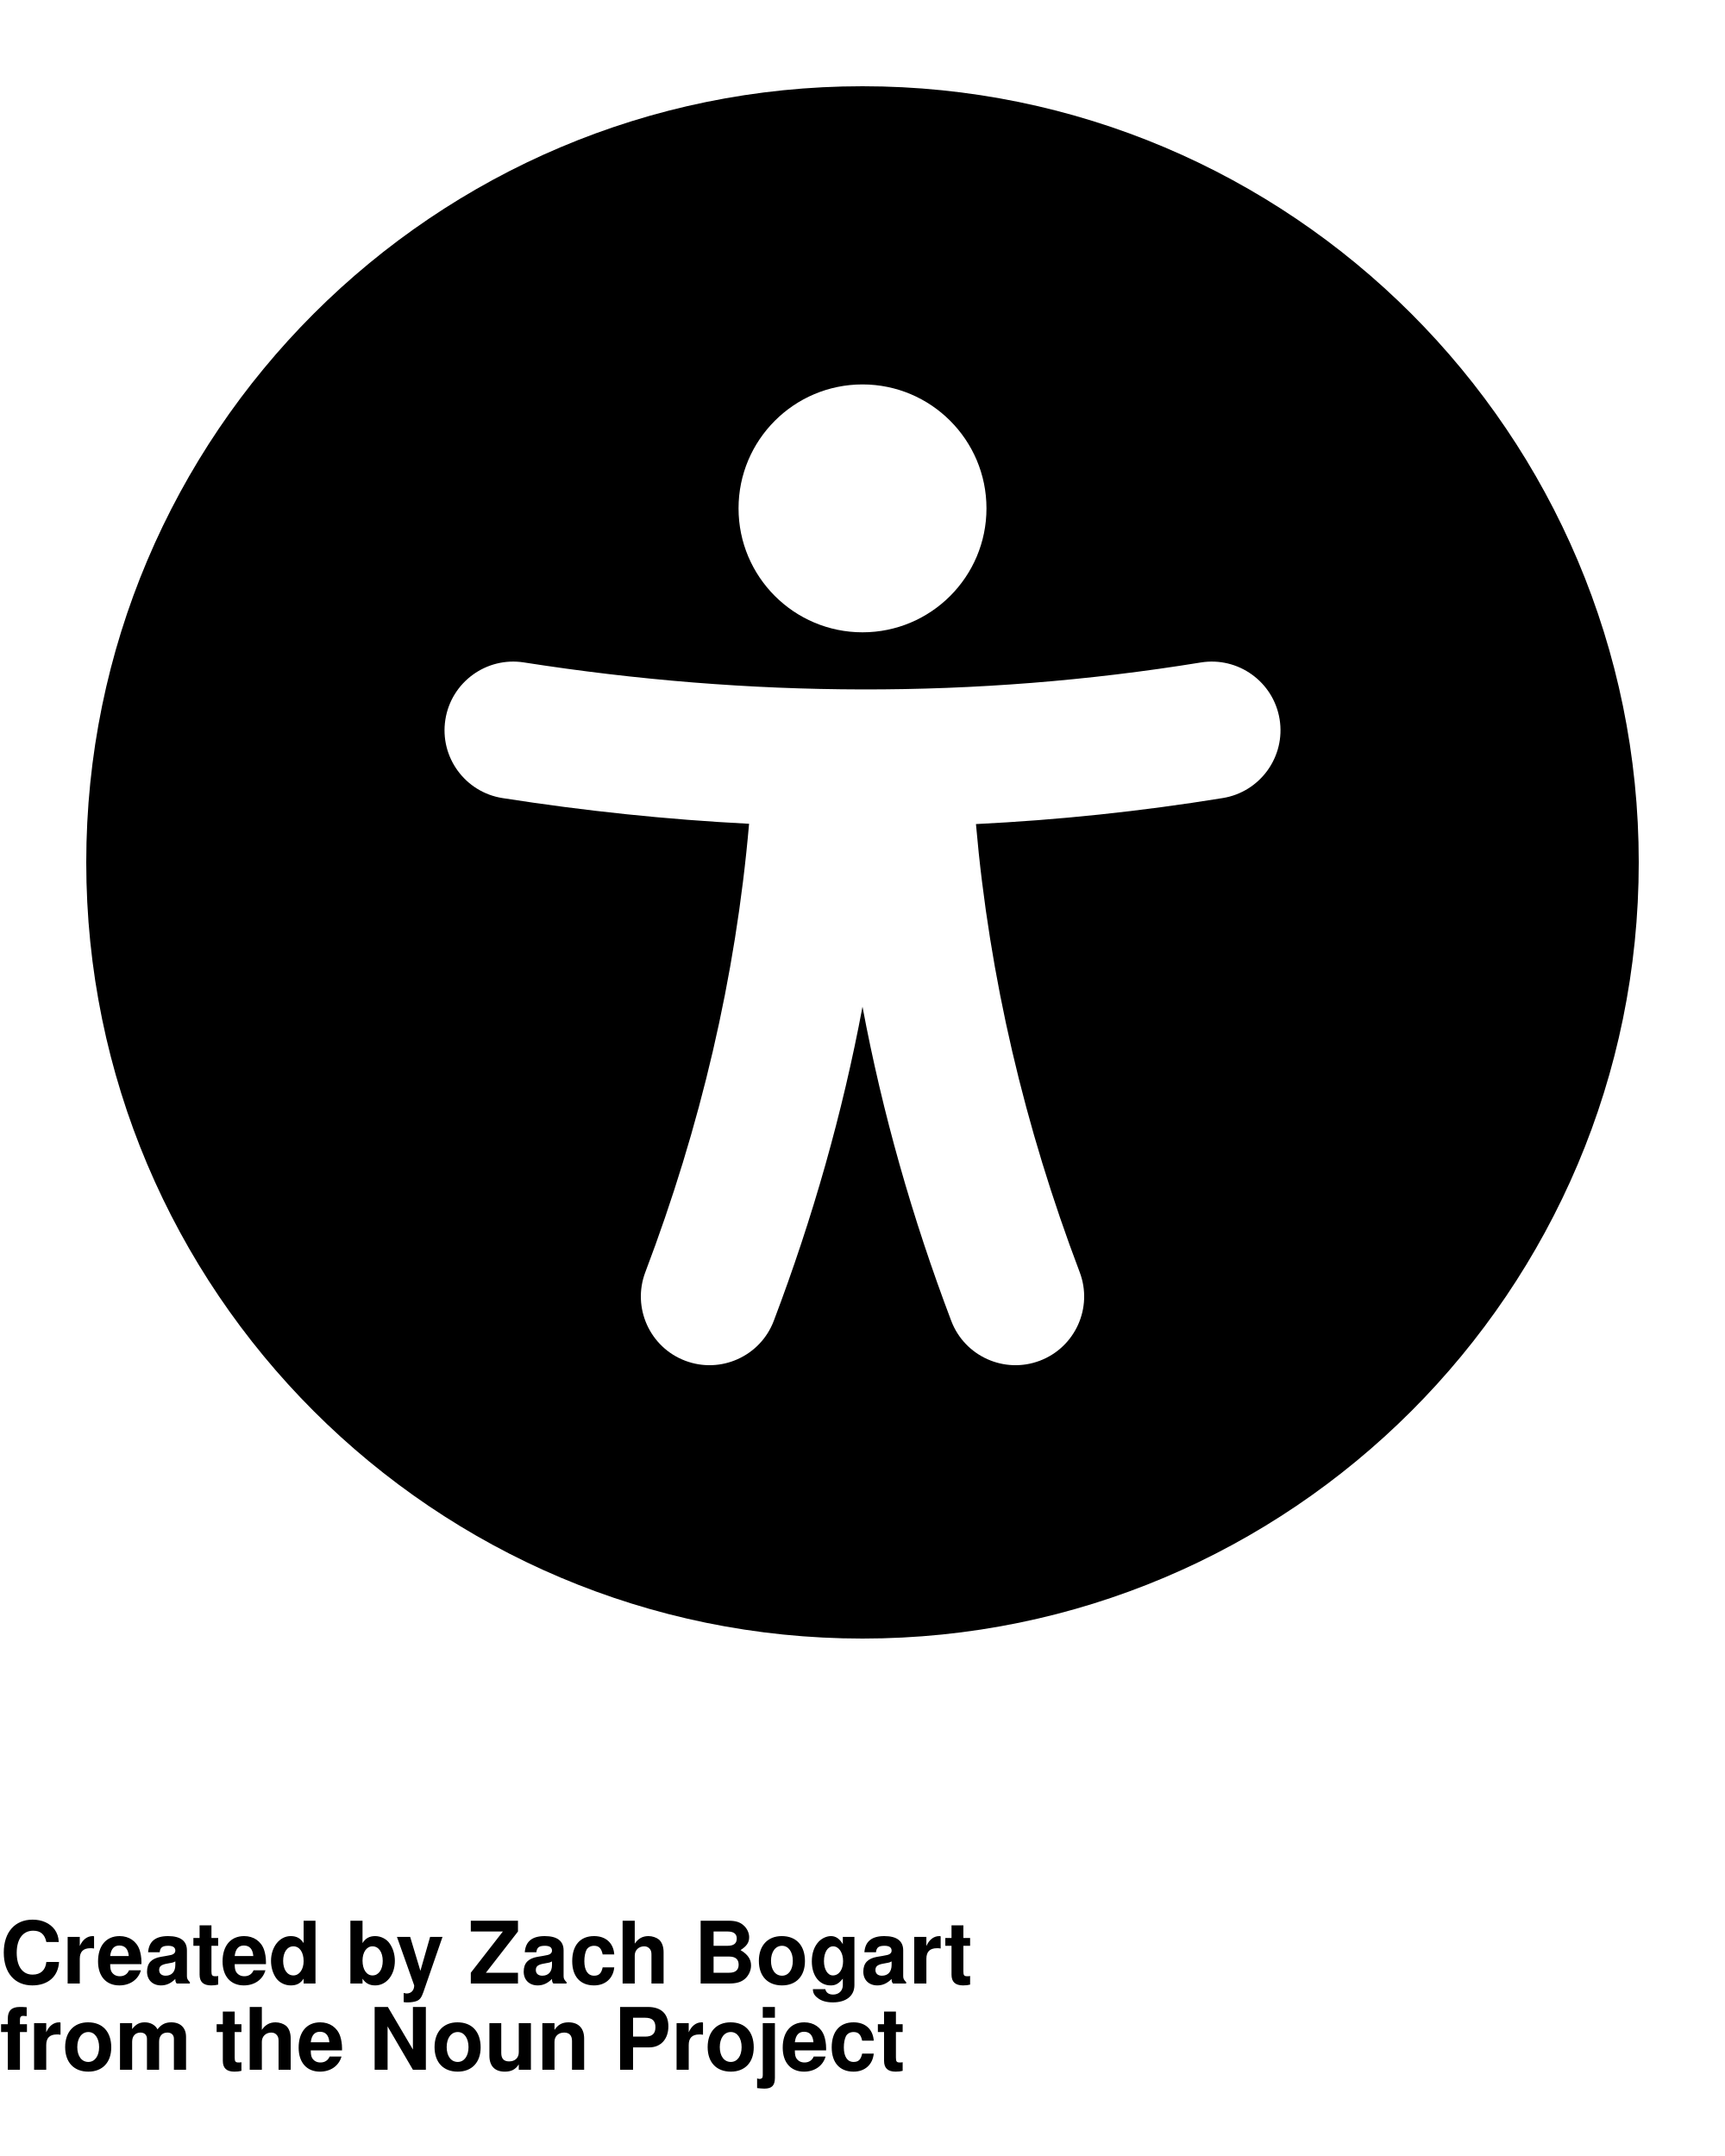
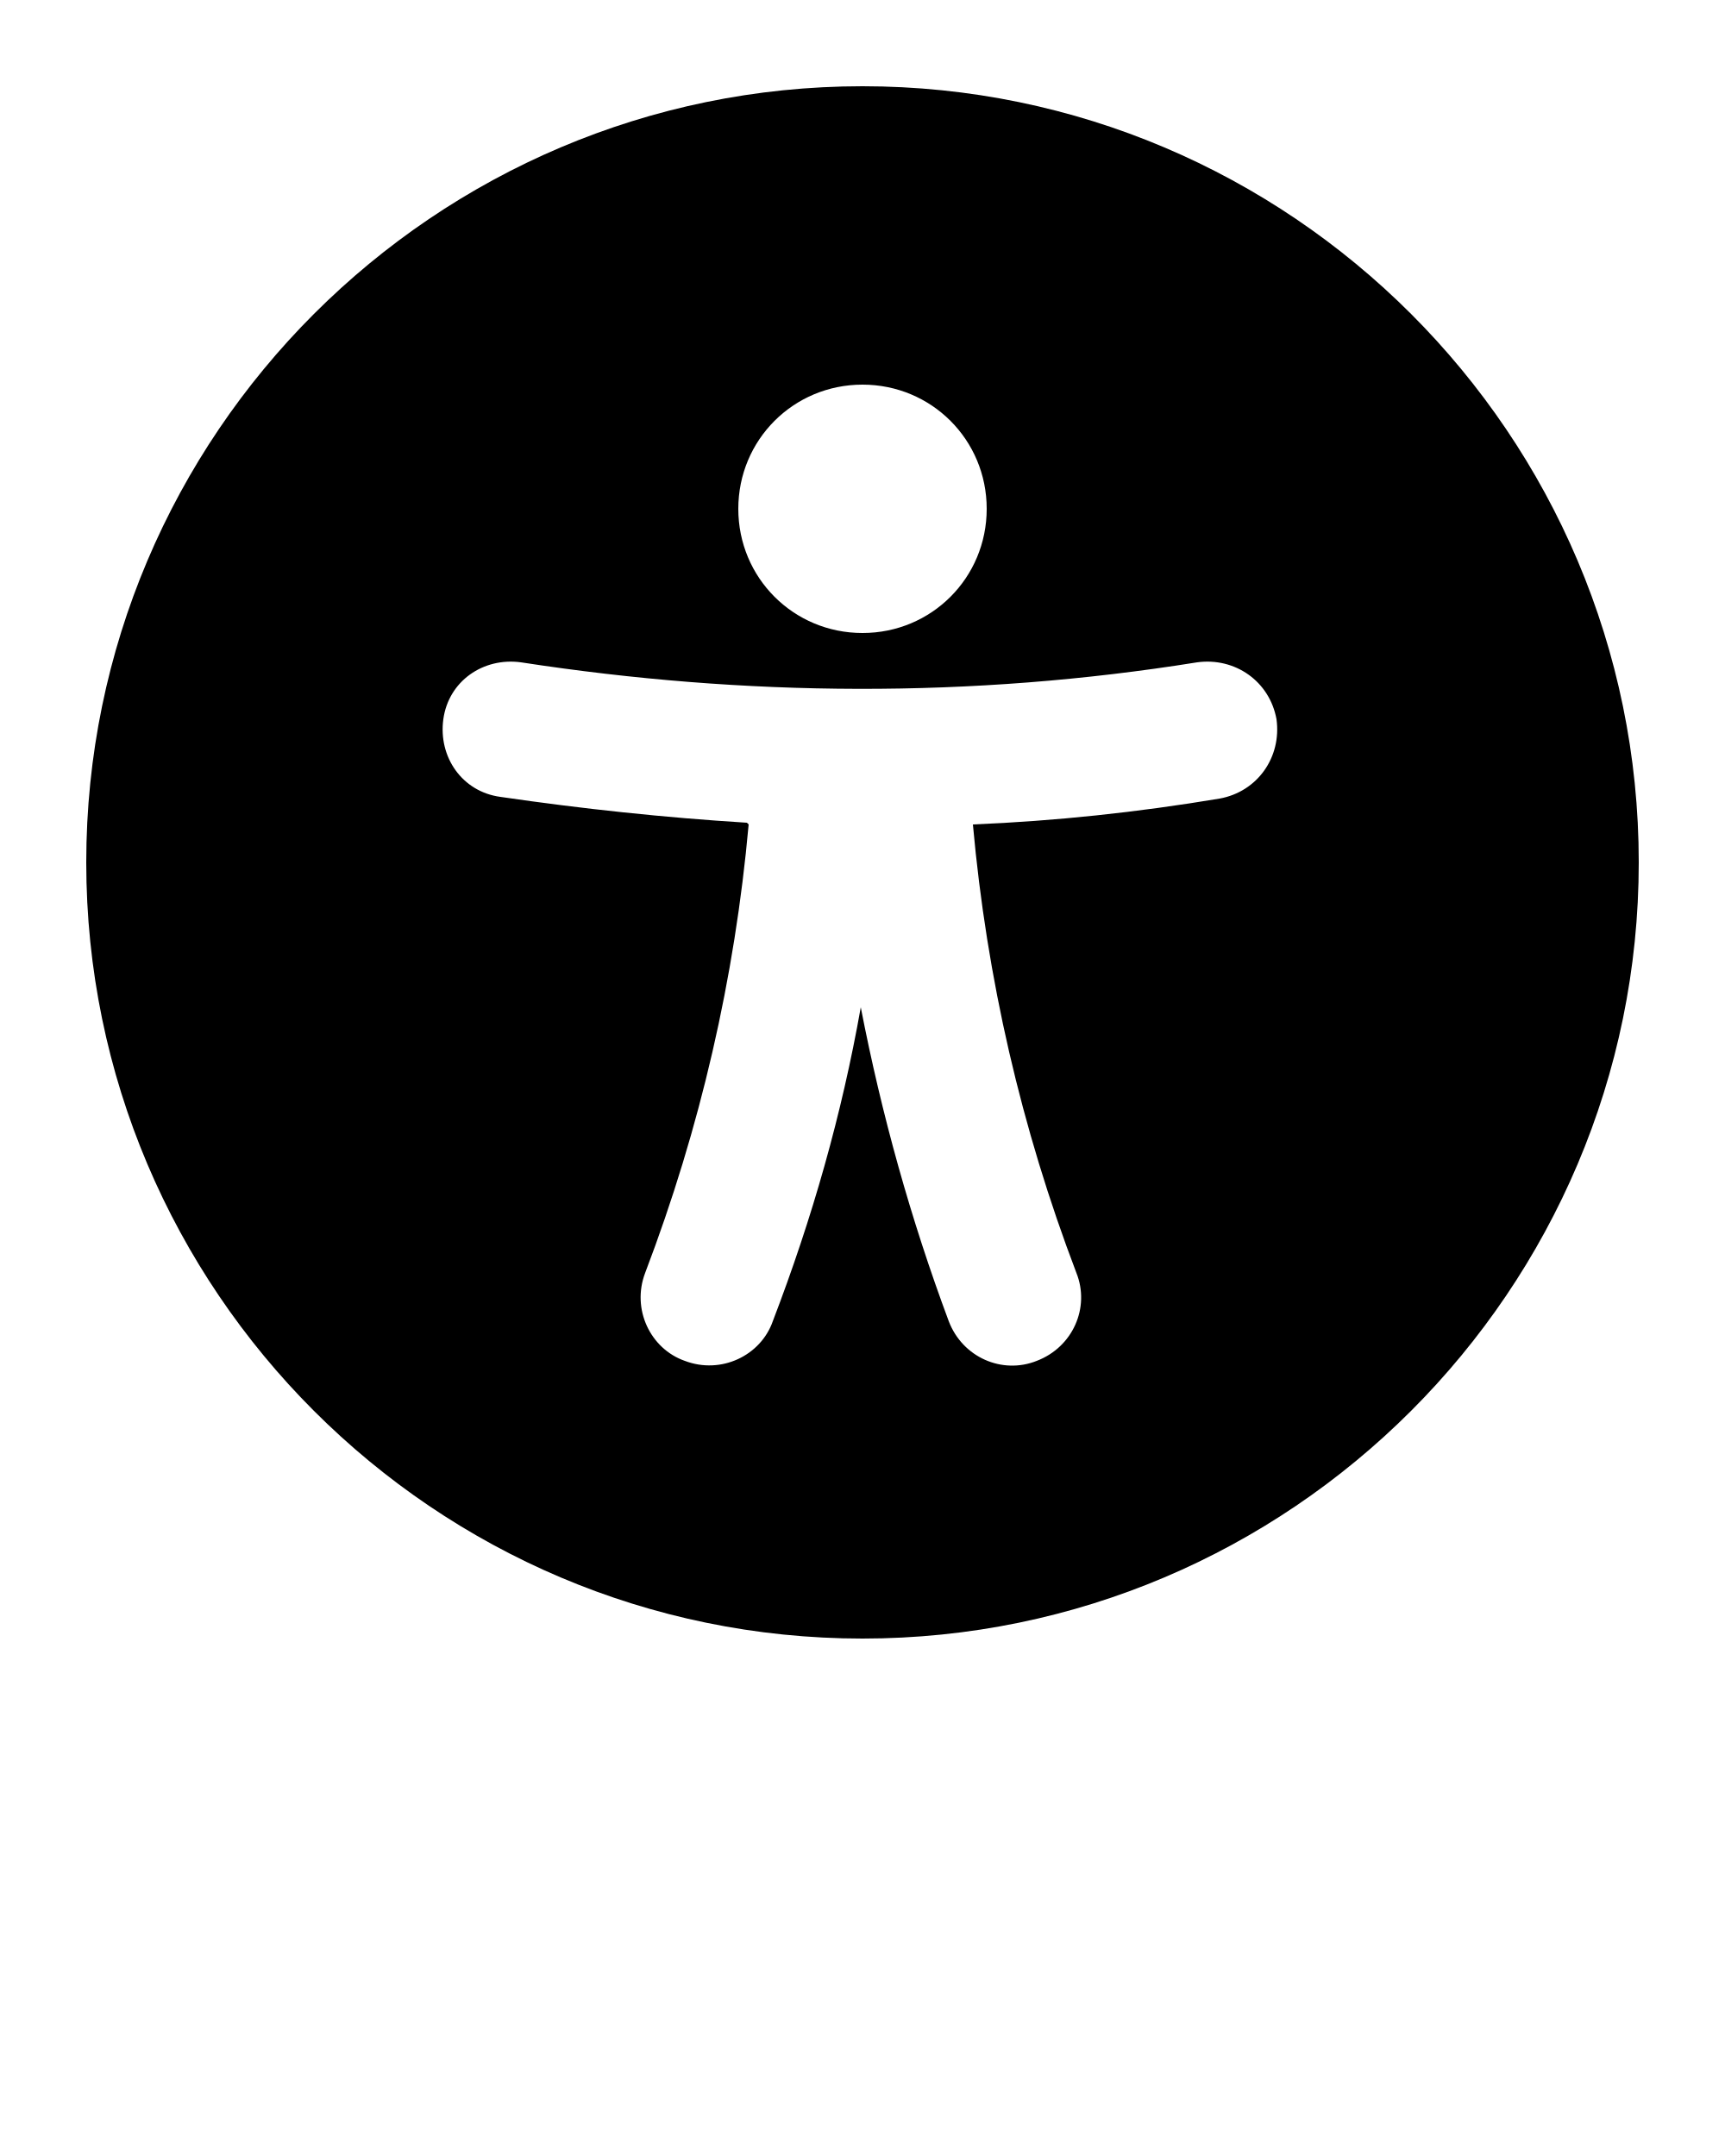
- <svg xmlns="http://www.w3.org/2000/svg" viewBox="0 0 100 125" version="1.1" xml:space="preserve" style="" x="0px" y="0px" fill-rule="evenodd" clip-rule="evenodd" stroke-linejoin="round" stroke-miterlimit="2">
-   <rect x="0" y="0" width="100" height="100" style="" fill="none" />
-   <path d="M50,5c-24.836,0 -45,20.164 -45,45c0,24.836 20.164,45 45,45c24.837,0 45,-20.164 45,-45c0,-24.836 -20.163,-45 -45,-45Zm-6.575,42.761c-0.777,8.925 -2.824,17.581 -6.015,25.997c-0.779,2.055 0.257,4.355 2.312,5.134c2.054,0.779 4.355,-0.256 5.134,-2.311c2.258,-5.958 3.985,-12.027 5.144,-18.215c1.16,6.188 2.887,12.257 5.145,18.215c0.779,2.055 3.08,3.09 5.134,2.311c2.055,-0.779 3.091,-3.079 2.312,-5.134c-3.189,-8.411 -5.236,-17.063 -6.014,-25.98c4.769,-0.234 9.54,-0.734 14.311,-1.509c2.169,-0.353 3.644,-2.4 3.292,-4.569c-0.353,-2.168 -2.4,-3.643 -4.569,-3.291c-13.081,2.126 -26.163,2.042 -39.245,-0.004c-2.171,-0.339 -4.209,1.148 -4.548,3.319c-0.34,2.171 1.147,4.209 3.318,4.548c4.763,0.745 9.525,1.245 14.289,1.489Zm6.575,-25.473c3.967,0 7.187,3.22 7.187,7.186c-0,3.966 -3.22,7.186 -7.187,7.186c-3.966,0 -7.186,-3.22 -7.186,-7.186c0,-3.966 3.22,-7.186 7.186,-7.186Z" />
-   <text x="0" y="115" fill="#000000" font-size="5px" font-weight="bold" font-family="'Helvetica Neue', Helvetica, Arial-Unicode, Arial, Sans-serif">Created by Zach Bogart</text>
-   <text x="0" y="120" fill="#000000" font-size="5px" font-weight="bold" font-family="'Helvetica Neue', Helvetica, Arial-Unicode, Arial, Sans-serif">from the Noun Project</text>
+ <svg xmlns="http://www.w3.org/2000/svg" id="Capa_1" version="1.1" viewBox="0 0 100 125">
+   <defs>
+     <style>
+       .st0 {
+         fill: none;
+       }
+ 
+       .st1 {
+         fill-rule: evenodd;
+       }
+     </style>
+   </defs>
+   <rect class="st0" y="0" width="100" height="100" />
+   <path class="st1" d="M50,5C25.2,5,5,25.2,5,50s20.2,45,45,45,45-20.2,45-45S74.8,5,50,5ZM43.4,47.8c-.8,8.9-2.8,17.6-6,26-.8,2.1.3,4.4,2.3,5.1,2.1.8,4.4-.3,5.1-2.3,2.3-6,4-12,5.1-18.2,1.2,6.2,2.9,12.3,5.1,18.2.8,2.1,3.1,3.1,5.1,2.3,2.1-.8,3.1-3.1,2.3-5.1-3.2-8.4-5.2-17.1-6-26,4.8-.2,9.5-.7,14.3-1.5,2.2-.4,3.6-2.4,3.3-4.6-.4-2.2-2.4-3.6-4.6-3.3-13.1,2.1-26.2,2-39.2,0-2.2-.3-4.2,1.1-4.5,3.3-.3,2.2,1.1,4.2,3.3,4.5,4.8.7,9.5,1.2,14.3,1.5ZM50,22.3c4,0,7.2,3.2,7.2,7.2s-3.2,7.2-7.2,7.2-7.2-3.2-7.2-7.2,3.2-7.2,7.2-7.2Z" />
</svg>
